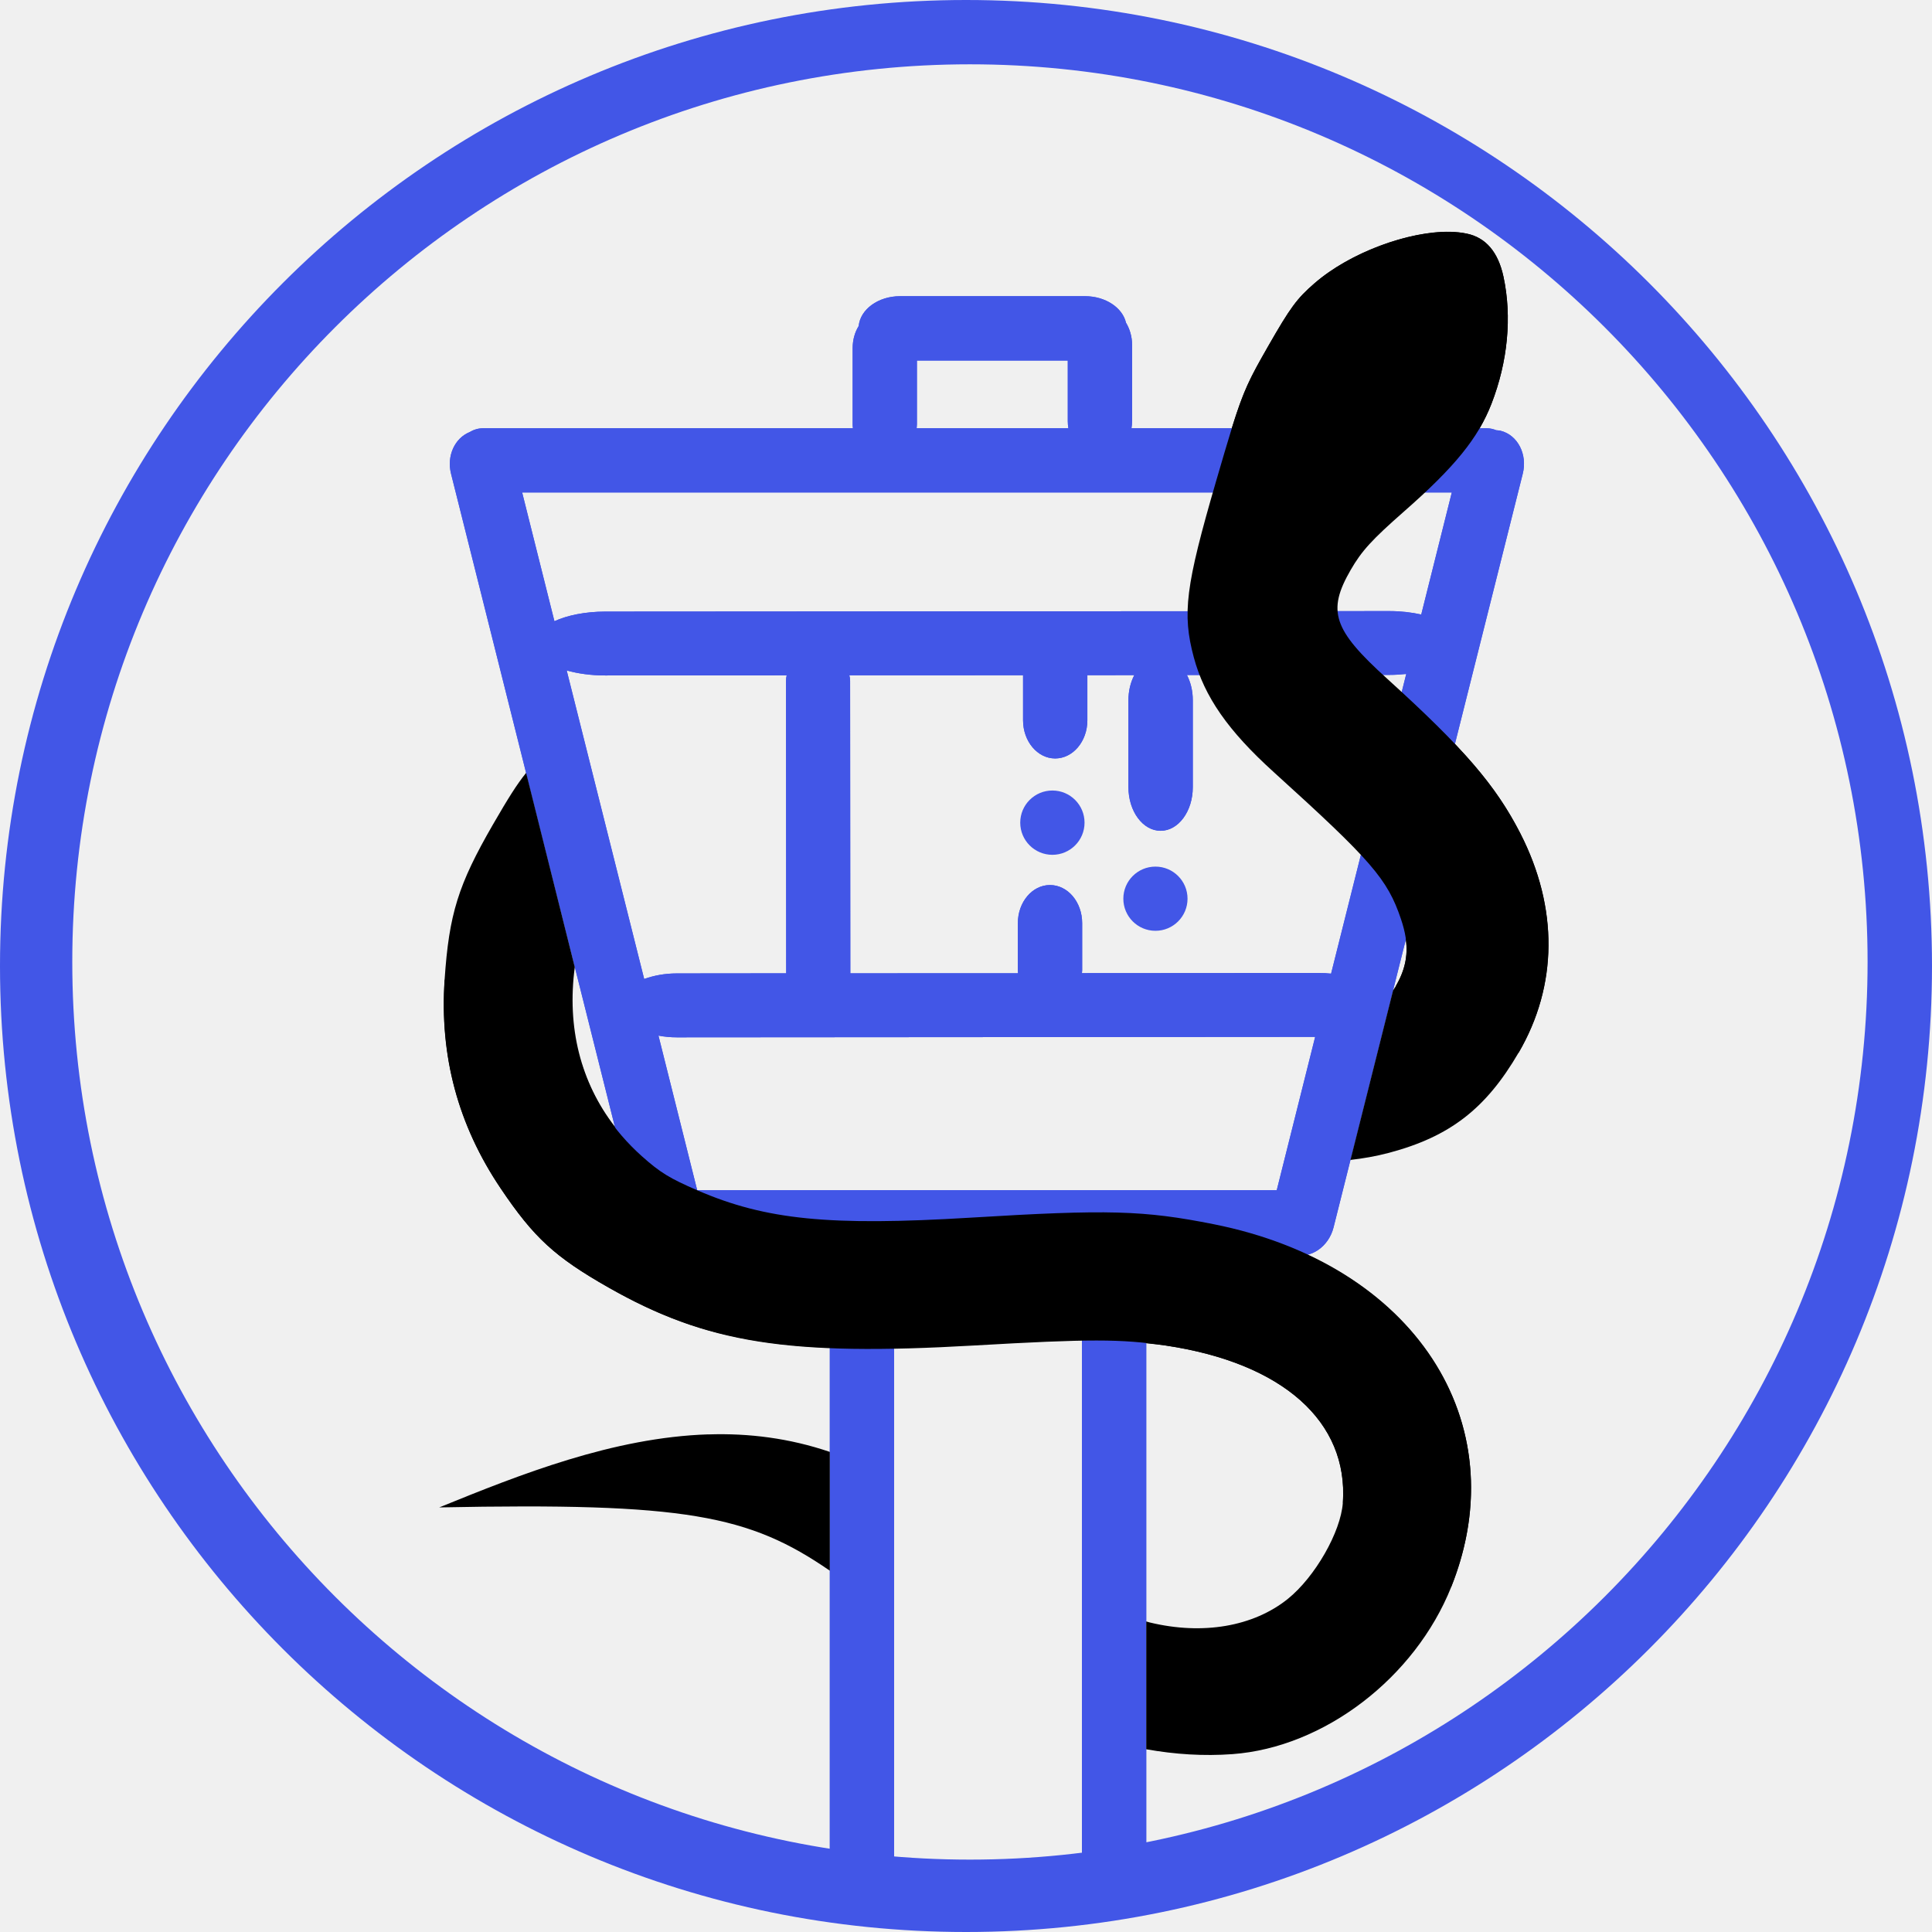
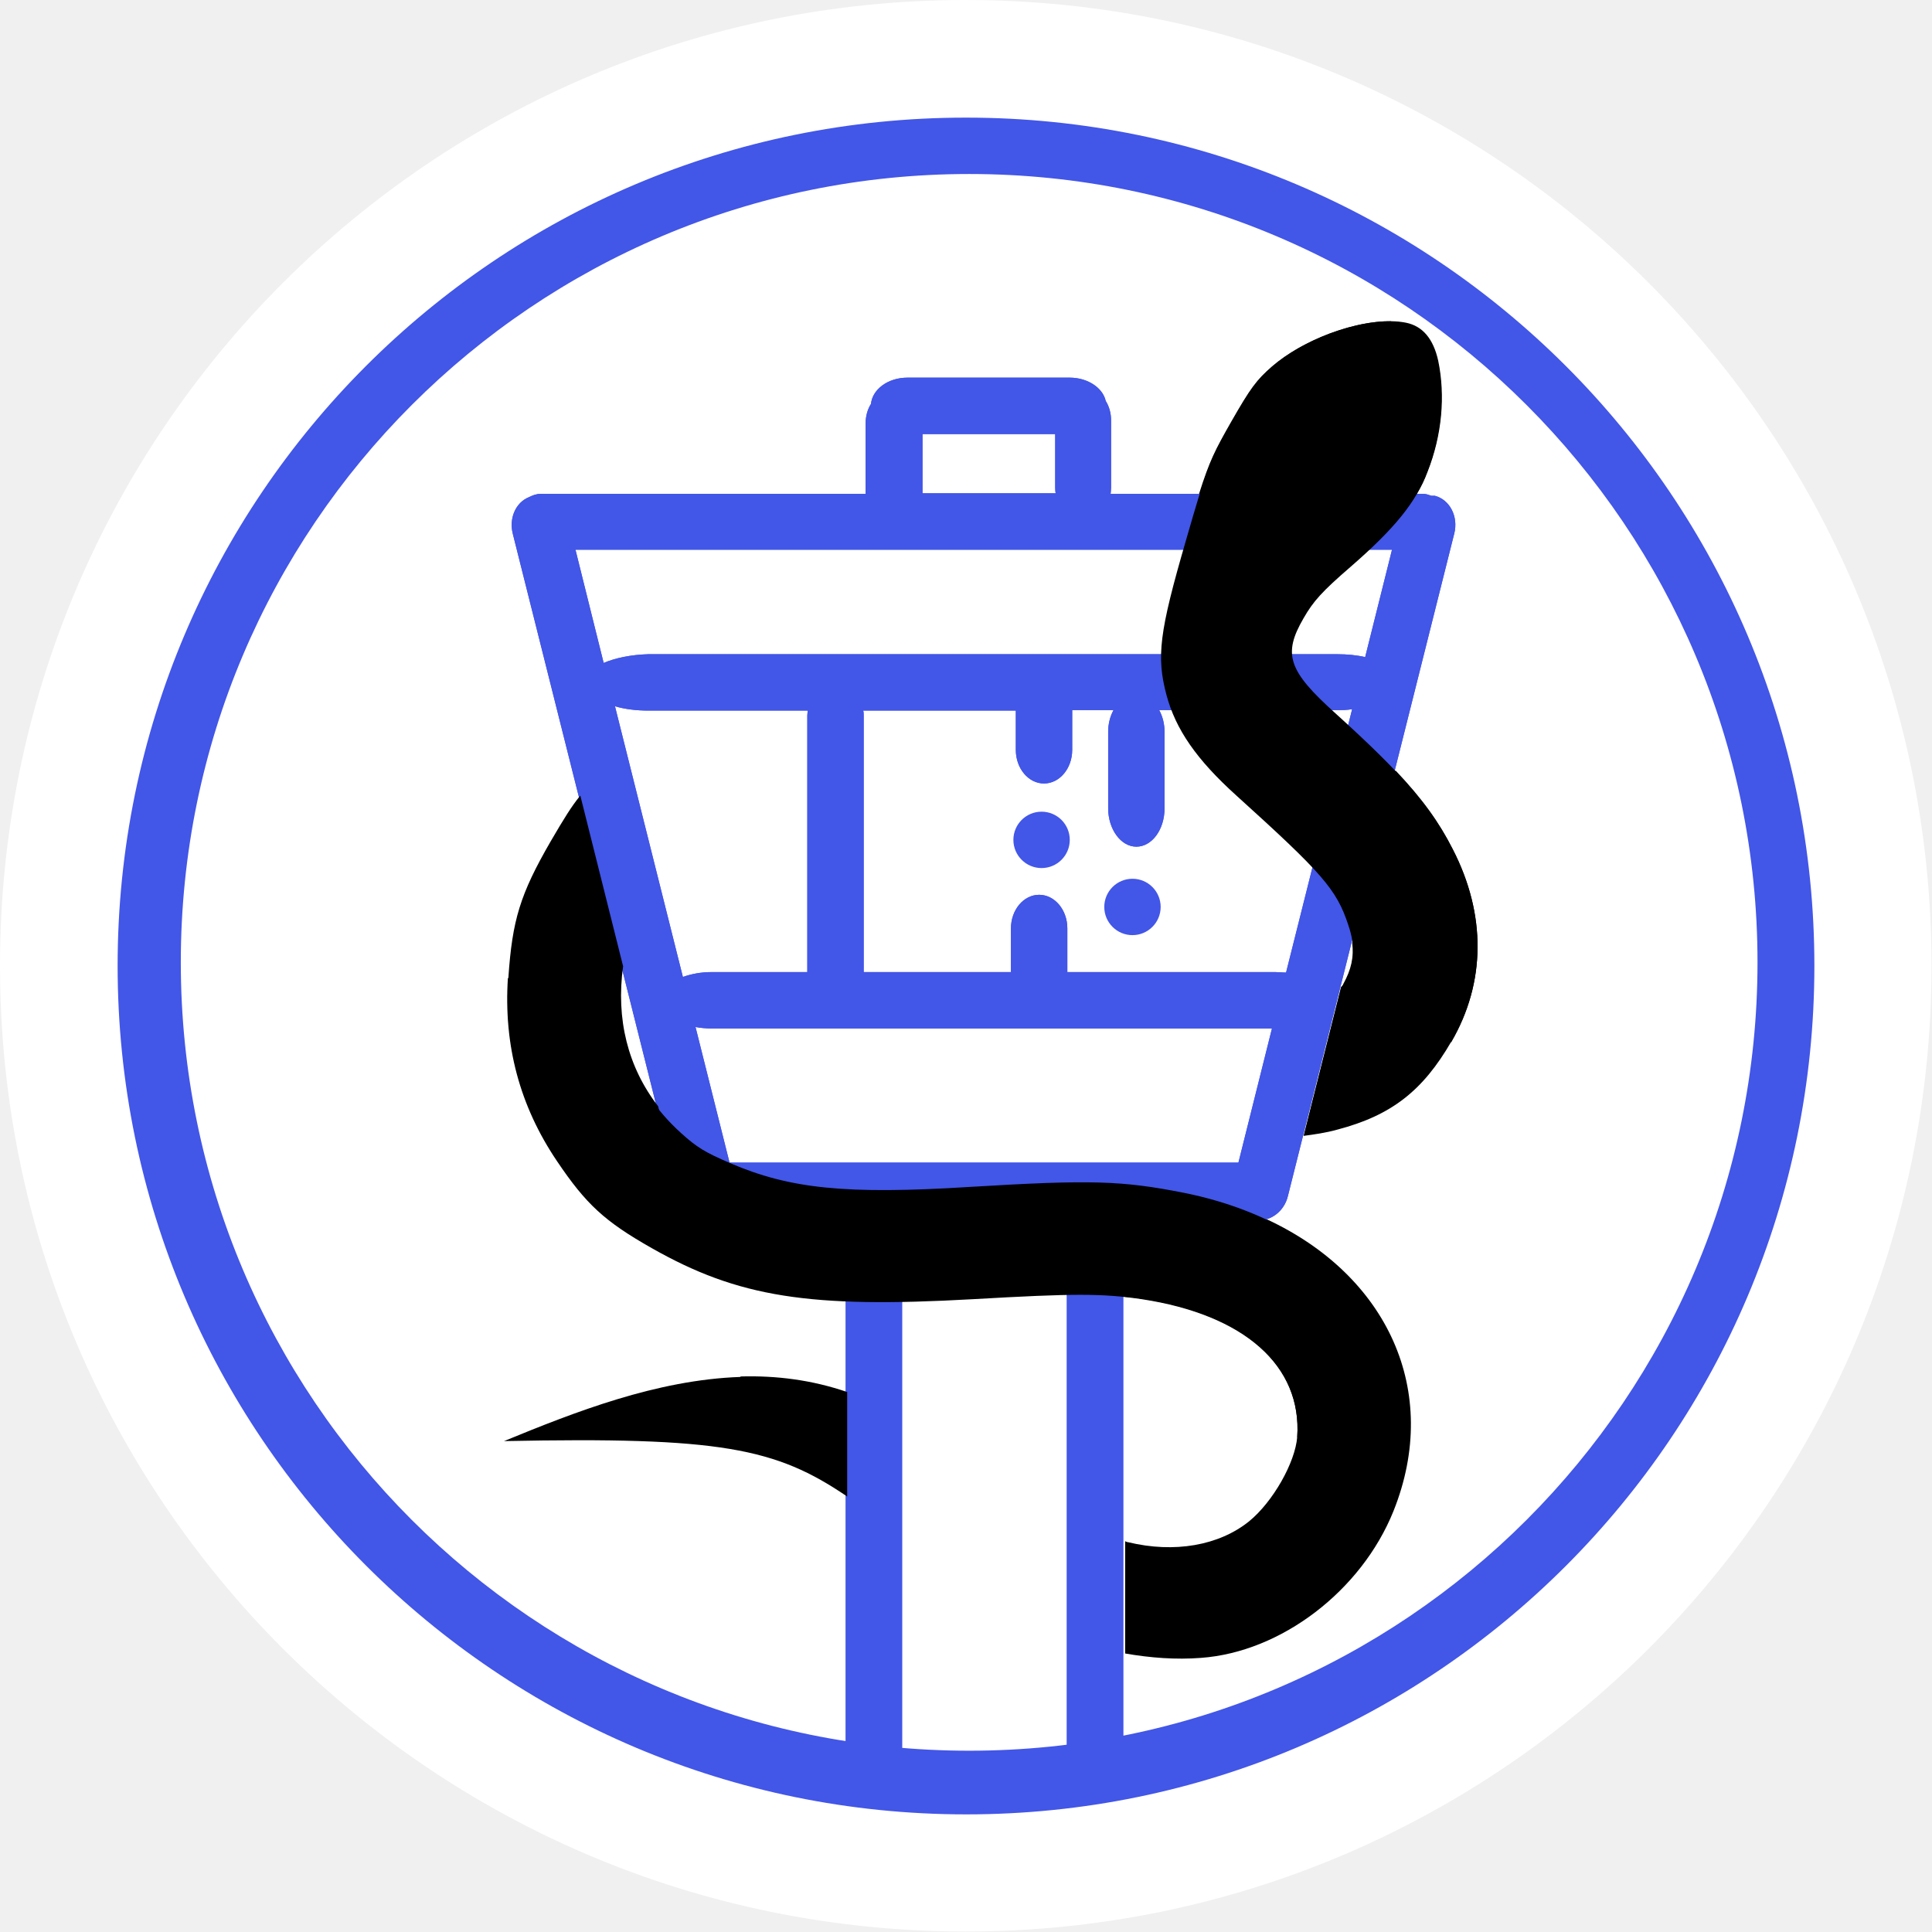
- <svg xmlns="http://www.w3.org/2000/svg" version="1.1" id="Layer_1" x="1280px" y="640px" width="34.91" height="34.91" viewBox="0 0 34.91 34.91" enable-background="new 0 0 220.59 34.91" xml:space="preserve">
-   <defs id="defs939" />
-   <g id="g3856" transform="translate(-2.667)" style="fill:#4256e7;fill-opacity:1">
-     <g id="g3854" style="fill:#4256e7;fill-opacity:1">
-       <path id="path3844" d="M 20.123,0 C 10.482,0 2.667,7.813 2.667,17.454 c 0,9.641 7.815,17.456 17.456,17.456 9.638,0 17.454,-7.816 17.454,-17.457 C 37.576,7.813 29.759,0 20.123,0 Z m 0.07,33.602 c -8.958,0 -16.22,-7.262 -16.22,-16.221 0,-8.957 7.262,-16.219 16.22,-16.219 8.958,0 16.22,7.262 16.22,16.219 0.001,8.959 -7.262,16.221 -16.22,16.221 z" style="fill:#4256e7;fill-opacity:1" />
-       <g id="g3852" style="fill:#4256e7;fill-opacity:1">
-         <circle id="circle3846" cx="21.683" cy="14.865" r="0.581" style="fill:#4256e7;fill-opacity:1" />
-         <circle id="circle3848" cx="23.545" cy="16.239" r="0.58" style="fill:#4256e7;fill-opacity:1" />
-         <path id="path3850" d="M 29.78,7.783 C 29.755,7.777 29.73,7.777 29.704,7.774 29.649,7.752 29.59,7.738 29.528,7.738 H 23.112 C 23.118,7.696 23.123,7.654 23.123,7.609 V 6.232 c 0,-0.151 -0.042,-0.288 -0.11,-0.401 -0.064,-0.272 -0.37,-0.479 -0.741,-0.479 h -3.341 c -0.396,0 -0.719,0.238 -0.748,0.539 -0.07,0.112 -0.109,0.25 -0.109,0.4 v 1.375 c 0,0.025 0.002,0.047 0.005,0.072 H 11.4 c -0.092,0 -0.174,0.026 -0.25,0.071 -0.266,0.11 -0.414,0.427 -0.333,0.751 l 3.417,13.619 c 0.088,0.35 0.414,0.57 0.723,0.492 0.021,-0.006 0.038,-0.014 0.056,-0.02 0.059,0.01 0.122,0.016 0.185,0.016 h 2.463 v 11.41 h 1.162 v -11.41 h 3.394 v 11.461 h 1.162 v -11.46 h 2.586 c 0.02,0 0.039,-0.002 0.057,-0.002 0.006,0 0.011,0.004 0.017,0.006 0.313,0.078 0.635,-0.143 0.724,-0.492 L 30.182,8.561 C 30.271,8.21 30.091,7.86 29.78,7.783 Z m -14.515,13.723 -0.7,-2.793 c 0.104,0.02 0.218,0.031 0.334,0.031 l 11.532,-0.008 -0.694,2.77 z m -2.358,-9.391 c 0.201,0.056 0.439,0.09 0.694,0.09 l 3.281,-0.002 c -0.009,0.033 -0.012,0.065 -0.012,0.102 l 0.003,5.282 -1.976,0.002 c -0.218,0 -0.421,0.039 -0.59,0.101 z m 13.812,5.478 c -0.072,-0.008 -0.146,-0.012 -0.223,-0.012 l -4.279,0.003 c 0,-0.019 0.004,-0.034 0.004,-0.051 V 16.68 c 0,-0.38 -0.26,-0.688 -0.582,-0.688 -0.32,0 -0.58,0.308 -0.58,0.688 v 0.853 c 0,0.017 0.003,0.033 0.003,0.053 l -3.03,0.001 -0.004,-5.284 c 0,-0.034 -0.005,-0.068 -0.014,-0.101 l 3.139,-10e-4 v 0.815 c 0,0.379 0.26,0.689 0.58,0.689 0.322,0 0.582,-0.31 0.582,-0.689 V 12.2 l 0.848,-10e-4 c -0.067,0.129 -0.106,0.285 -0.106,0.453 v 1.573 c 0,0.434 0.26,0.787 0.582,0.787 0.321,0 0.581,-0.353 0.581,-0.787 V 12.65 c 0,-0.168 -0.039,-0.325 -0.106,-0.453 l 3.658,-0.002 c 0.106,0 0.207,-0.007 0.305,-0.017 z m 1.629,-6.489 c -0.174,-0.039 -0.369,-0.062 -0.577,-0.062 l -14.169,0.009 c -0.359,10e-4 -0.685,0.067 -0.917,0.174 L 12.102,8.899 H 28.9 Z M 19.235,7.667 V 6.515 h 2.726 v 1.094 c 0,0.045 0.004,0.087 0.011,0.129 H 19.23 C 19.231,7.712 19.235,7.69 19.235,7.667 Z" style="fill:#4256e7;fill-opacity:1" />
+ <svg xmlns="http://www.w3.org/2000/svg" id="Layer_1" data-name="Layer 1" viewBox="0 0 39.75 39.75">
+   <defs>
+     <style>
+       .cls-1 {
+         fill: #fff;
+       }
+ 
+       .cls-2 {
+         fill: #4256e7;
+       }
+     </style>
+   </defs>
+   <circle class="cls-1" cx="19.87" cy="19.87" r="19.87" />
+   <g id="g3856">
+     <g id="g3854">
+       <path id="path3844" class="cls-2" d="m19.87,2.42C10.23,2.42,2.42,10.23,2.42,19.87s7.82,17.46,17.46,17.46,17.45-7.82,17.45-17.46c0-9.64-7.82-17.45-17.45-17.45Zm.07,33.6c-8.96,0-16.22-7.26-16.22-16.22S10.99,3.58,19.94,3.58s16.22,7.26,16.22,16.22c0,8.96-7.26,16.22-16.22,16.22Z" />
+       <g id="g3852">
+         <circle id="circle3846" class="cls-2" cx="21.43" cy="17.28" r=".58" />
+         <circle id="circle3848" class="cls-2" cx="23.3" cy="18.66" r=".58" />
+         <path id="path3850" class="cls-2" d="m29.53,10.2s-.05,0-.08,0c-.06-.02-.11-.04-.18-.04h-6.42s.01-.08.01-.13v-1.38c0-.15-.04-.29-.11-.4-.06-.27-.37-.48-.74-.48h-3.34c-.4,0-.72.24-.75.54-.07.11-.11.25-.11.4v1.38s0,.05,0,.07h-6.68c-.09,0-.17.03-.25.07-.27.11-.41.43-.33.75l3.42,13.62c.09.35.41.57.72.49.02,0,.04-.01.06-.02.06.01.12.02.19.02h2.46v11.41h1.16v-11.41h3.39v11.46h1.16v-11.46h2.59s.04,0,.06,0c0,0,.01,0,.02,0,.31.08.64-.14.72-.49l3.42-13.62c.09-.35-.09-.7-.4-.78Zm-14.52,13.72l-.7-2.79c.1.02.22.03.33.03h11.53s-.69,2.76-.69,2.76h-10.47Zm-2.36-9.39c.2.06.44.09.69.09h3.28s-.01.06-.01.1v5.28s-1.97,0-1.97,0c-.22,0-.42.04-.59.1l-1.4-5.58Zm13.81,5.48c-.07,0-.15-.01-.22-.01h-4.28s0-.03,0-.05v-.85c0-.38-.26-.69-.58-.69s-.58.31-.58.69v.85s0,.03,0,.05h-3.03s0-5.28,0-5.28c0-.03,0-.07-.01-.1h3.14s0,.81,0,.81c0,.38.26.69.58.69s.58-.31.58-.69v-.82h.85c-.07.13-.11.28-.11.45v1.57c0,.43.26.79.58.79s.58-.35.58-.79v-1.57c0-.17-.04-.32-.11-.45h3.66c.11,0,.21,0,.31-.02l-1.36,5.42Zm1.63-6.49c-.17-.04-.37-.06-.58-.06h-14.17c-.36.01-.69.08-.92.18l-.58-2.33h16.8l-.55,2.2Zm-9.11-3.44v-1.15h2.73v1.09s0,.09.01.13h-2.74s0-.05,0-.07Z" />
      </g>
    </g>
  </g>
-   <g id="g3858" transform="translate(-2.667)" />
-   <g id="g3860" transform="translate(-2.667)" />
-   <g id="g3862" transform="translate(-2.667)" />
-   <g id="g3864" transform="translate(-2.667)" />
-   <g id="g3866" transform="translate(-2.667)" />
-   <g id="g3868" transform="translate(-2.667)" />
-   <g id="g3870" transform="translate(-2.667)" />
-   <g id="g3872" transform="translate(-2.667)" />
-   <g id="g3874" transform="translate(-2.667)" />
-   <g id="g3876" transform="translate(-2.667)" />
-   <g id="g3878" transform="translate(-2.667)" />
-   <g id="g3880" transform="translate(-2.667)" />
-   <g id="g3882" transform="translate(-2.667)" />
-   <g id="g3884" transform="translate(-2.667)" />
-   <g id="g3886" transform="translate(-2.667)" />
-   <path id="path3850-6" d="M 27.113,7.783 C 27.088,7.777 27.063,7.777 27.037,7.774 26.982,7.752 26.923,7.738 26.861,7.738 H 20.445 C 20.451,7.696 20.456,7.654 20.456,7.609 V 6.232 c 0,-0.151 -0.042,-0.288 -0.11,-0.401 -0.064,-0.272 -0.37,-0.479 -0.741,-0.479 h -3.341 c -0.396,0 -0.719,0.238 -0.748,0.539 -0.07,0.112 -0.109,0.25 -0.109,0.4 v 1.375 c 0,0.025 0.002,0.047 0.005,0.072 H 8.733 C 8.641,7.738 8.559,7.764 8.483,7.809 8.217,7.919 8.069,8.236 8.15,8.56 l 3.417,13.619 c 0.088,0.35 0.414,0.57 0.723,0.492 0.021,-0.006 0.038,-0.014 0.056,-0.02 0.059,0.01 0.122,0.016 0.185,0.016 h 2.463 v 11.41 h 1.162 v -11.41 h 3.394 v 11.461 h 1.162 v -11.46 h 2.586 c 0.02,0 0.039,-0.002 0.057,-0.002 0.006,0 0.011,0.004 0.017,0.006 0.313,0.078 0.635,-0.143 0.724,-0.492 L 27.515,8.561 C 27.604,8.21 27.424,7.86 27.113,7.783 Z m -14.515,13.723 -0.7,-2.793 c 0.104,0.02 0.218,0.031 0.334,0.031 l 11.532,-0.008 -0.694,2.77 z M 10.24,12.115 c 0.201,0.056 0.439,0.09 0.694,0.09 l 3.281,-0.002 c -0.009,0.033 -0.012,0.065 -0.012,0.102 l 0.003,5.282 -1.976,0.002 c -0.218,0 -0.421,0.039 -0.59,0.101 z m 13.812,5.478 C 23.98,17.585 23.906,17.581 23.829,17.581 l -4.279,0.003 c 0,-0.019 0.004,-0.034 0.004,-0.051 V 16.68 c 0,-0.38 -0.26,-0.688 -0.582,-0.688 -0.32,0 -0.58,0.308 -0.58,0.688 v 0.853 c 0,0.017 0.003,0.033 0.003,0.053 l -3.03,0.001 -0.004,-5.284 c 0,-0.034 -0.005,-0.068 -0.014,-0.101 l 3.139,-10e-4 v 0.815 c 0,0.379 0.26,0.689 0.58,0.689 0.322,0 0.582,-0.31 0.582,-0.689 V 12.2 l 0.848,-10e-4 c -0.067,0.129 -0.106,0.285 -0.106,0.453 v 1.573 c 0,0.434 0.26,0.787 0.582,0.787 0.321,0 0.581,-0.353 0.581,-0.787 V 12.65 c 0,-0.168 -0.039,-0.325 -0.106,-0.453 l 3.658,-0.002 c 0.106,0 0.207,-0.007 0.305,-0.017 z m 1.629,-6.489 c -0.174,-0.039 -0.369,-0.062 -0.577,-0.062 l -14.169,0.009 c -0.359,10e-4 -0.685,0.067 -0.917,0.174 L 9.435,8.899 H 26.233 Z M 16.568,7.667 V 6.515 h 2.726 v 1.094 c 0,0.045 0.004,0.087 0.011,0.129 H 16.563 C 16.564,7.712 16.568,7.69 16.568,7.667 Z" style="fill:#4256e7;fill-opacity:1" />
-   <path id="path634" style="fill:#000000;stroke-width:0.07" d="m 26.202,4.188 c -0.751,-0.014 -1.811,0.376 -2.449,0.93 -0.32,0.277 -0.438,0.438 -0.84,1.141 -0.331,0.578 -0.442,0.791 -0.656,1.48 h 4.479 C 26.82,7.593 26.891,7.446 26.95,7.295 27.246,6.532 27.322,5.723 27.167,5 27.071,4.553 26.847,4.292 26.503,4.221 26.41,4.201 26.309,4.19 26.202,4.188 Z m 0.088,9.254 -0.887,3.533 c 0.04,0.301 -0.019,0.562 -0.184,0.848 -0.015,0.025 -0.031,0.048 -0.047,0.072 l -0.77,3.064 c 0.225,-0.026 0.454,-0.064 0.699,-0.129 1.096,-0.292 1.747,-0.794 2.338,-1.807 0.71,-1.216 0.72,-2.618 0.031,-3.965 -0.282,-0.551 -0.62,-1.025 -1.182,-1.617 z M 9.507,13.965 c -0.167,0.207 -0.321,0.451 -0.6,0.934 -0.628,1.088 -0.793,1.616 -0.873,2.801 -0.094,1.379 0.241,2.629 1.012,3.773 0.6,0.892 0.98,1.24 1.949,1.791 1.232,0.701 2.326,1.021 3.998,1.09 v -1.686 h -2.463 c -0.063,0 -0.125,-0.008 -0.184,-0.018 -0.018,0.006 -0.036,0.015 -0.057,0.021 -0.309,0.078 -0.635,-0.142 -0.723,-0.492 l -0.457,-1.822 c -0.617,-0.8 -0.868,-1.793 -0.723,-2.881 z m 13.848,8.701 c -0.018,0 -0.037,0.002 -0.057,0.002 h -2.586 v 1.604 c 0.118,0.013 0.235,0.023 0.357,0.041 2.109,0.316 3.298,1.374 3.195,2.842 -0.037,0.527 -0.502,1.34 -0.994,1.736 -0.623,0.501 -1.539,0.657 -2.494,0.426 -0.021,-0.005 -0.043,-0.012 -0.064,-0.018 v 2.309 c 0.522,0.093 1.039,0.126 1.557,0.088 1.654,-0.121 3.297,-1.376 3.955,-3.023 0.987,-2.471 -0.132,-4.848 -2.602,-6 -0.081,0.019 -0.166,0.021 -0.25,0 -0.006,-0.002 -0.012,-0.006 -0.018,-0.006 z m -10.555,3.252 c -1.717,0.055 -3.398,0.723 -4.863,1.32 4.448,-0.089 5.595,0.137 7.057,1.143 v -2.146 c -0.728,-0.248 -1.465,-0.34 -2.193,-0.316 z" />
-   <path style="fill:#000000;stroke-width:0.07" d="m 26.223,28.671 c 1.19,-2.98 -0.676,-5.83 -4.291,-6.55 -1.265,-0.252 -1.913,-0.27 -4.387,-0.119 -2.553,0.155 -3.706,0.041 -4.938,-0.491 -0.507,-0.219 -0.677,-0.323 -1.009,-0.619 -0.521,-0.466 -0.885,-1.027 -1.083,-1.654 l -2.479,-1.538 c -0.094,1.379 0.241,2.627 1.011,3.772 0.6,0.892 0.979,1.24 1.948,1.792 1.776,1.01 3.238,1.242 6.61,1.048 2.088,-0.12 2.652,-0.12 3.465,0.002 2.109,0.316 3.299,1.374 3.196,2.841 z" id="path646" />
-   <path style="fill:#000000;stroke-width:0.07" d="m 27.44,19.023 c 0.71,-1.216 0.721,-2.618 0.032,-3.964 -0.445,-0.869 -1.024,-1.541 -2.408,-2.796 -0.976,-0.884 -1.088,-1.219 -0.659,-1.963 0.199,-0.345 0.383,-0.547 0.965,-1.058 0.916,-0.804 1.34,-1.326 1.58,-1.946 0.296,-0.763 0.372,-1.571 0.217,-2.294 -0.096,-0.447 -0.318,-0.709 -0.663,-0.78 -0.74,-0.154 -2.021,0.264 -2.751,0.897 -0.32,0.277 -0.438,0.439 -0.84,1.141 -0.449,0.785 -0.487,0.883 -0.94,2.438 -0.551,1.893 -0.614,2.389 -0.402,3.179 0.19,0.711 0.621,1.329 1.443,2.073 1.769,1.602 2.057,1.934 2.301,2.658 0.16,0.475 0.133,0.82 -0.095,1.215 z" id="path649" />
+   <path id="path3850-6" class="cls-2" d="m29.53,10.2s-.05,0-.08,0c-.06-.02-.11-.04-.18-.04h-6.42s.01-.08.01-.13v-1.38c0-.15-.04-.29-.11-.4-.06-.27-.37-.48-.74-.48h-3.34c-.4,0-.72.24-.75.54-.07.11-.11.25-.11.4v1.38s0,.05,0,.07h-6.68c-.09,0-.17.03-.25.07-.27.11-.41.43-.33.75l3.42,13.62c.09.35.41.57.72.49.02,0,.04-.01.06-.02.06.01.12.02.19.02h2.46v11.41h1.16v-11.41h3.39v11.46h1.16v-11.46h2.59s.04,0,.06,0c0,0,.01,0,.02,0,.31.08.64-.14.72-.49l3.42-13.62c.09-.35-.09-.7-.4-.78Zm-14.52,13.72l-.7-2.79c.1.02.22.03.33.03h11.53s-.69,2.76-.69,2.76h-10.47Zm-2.36-9.39c.2.06.44.09.69.09h3.28s-.01.06-.01.1v5.28s-1.97,0-1.97,0c-.22,0-.42.04-.59.1l-1.4-5.58Zm13.81,5.48c-.07,0-.15-.01-.22-.01h-4.28s0-.03,0-.05v-.85c0-.38-.26-.69-.58-.69s-.58.31-.58.69v.85s0,.03,0,.05h-3.03s0-5.28,0-5.28c0-.03,0-.07-.01-.1h3.14s0,.81,0,.81c0,.38.26.69.58.69s.58-.31.58-.69v-.82h.85c-.07.13-.11.28-.11.45v1.57c0,.43.26.79.58.79s.58-.35.58-.79v-1.57c0-.17-.04-.32-.11-.45h3.66c.11,0,.21,0,.31-.02l-1.36,5.42Zm1.63-6.49c-.17-.04-.37-.06-.58-.06h-14.17c-.36.01-.69.08-.92.18l-.58-2.33h16.8l-.55,2.2Zm-9.11-3.44v-1.15h2.73v1.09s0,.09.01.13h-2.74s0-.05,0-.07Z" />
+   <path id="path634" d="m28.62,6.61c-.75-.01-1.81.38-2.45.93-.32.28-.44.44-.84,1.14-.33.58-.44.79-.66,1.48h4.48c.09-.15.16-.29.21-.44.3-.76.37-1.57.22-2.29-.1-.45-.32-.71-.66-.78-.09-.02-.19-.03-.3-.03Zm.09,9.25l-.89,3.53c.04.3-.02.56-.18.85-.01.03-.03.05-.05.07l-.77,3.06c.22-.03.45-.06.7-.13,1.1-.29,1.75-.79,2.34-1.81.71-1.22.72-2.62.03-3.96-.28-.55-.62-1.03-1.18-1.62Zm-16.78.52c-.17.21-.32.45-.6.93-.63,1.09-.79,1.62-.87,2.8-.09,1.38.24,2.63,1.01,3.77.6.89.98,1.24,1.95,1.79,1.23.7,2.33,1.02,4,1.09v-1.69h-2.46c-.06,0-.12,0-.18-.02-.02,0-.04.02-.06.02-.31.08-.63-.14-.72-.49l-.46-1.82c-.62-.8-.87-1.79-.72-2.88l-.88-3.51Zm13.85,8.7s-.04,0-.06,0h-2.59v1.6c.12.01.23.02.36.04,2.11.32,3.3,1.37,3.2,2.84-.04.53-.5,1.34-.99,1.74-.62.5-1.54.66-2.49.43-.02,0-.04-.01-.06-.02v2.31c.52.09,1.04.13,1.56.09,1.65-.12,3.3-1.38,3.96-3.02.99-2.47-.13-4.85-2.6-6-.08.02-.17.02-.25,0,0,0-.01,0-.02,0Zm-10.55,3.25c-1.72.06-3.4.72-4.86,1.32,4.45-.09,5.59.14,7.06,1.14v-2.15c-.73-.25-1.46-.34-2.19-.32Z" />
+   <path id="path646" d="m28.64,31.09c1.19-2.98-.68-5.83-4.29-6.55-1.27-.25-1.91-.27-4.39-.12-2.55.16-3.71.04-4.94-.49-.51-.22-.68-.32-1.01-.62-.52-.47-.89-1.03-1.08-1.65l-2.48-1.54c-.09,1.38.24,2.63,1.01,3.77.6.89.98,1.24,1.95,1.79,1.78,1.01,3.24,1.24,6.61,1.05,2.09-.12,2.65-.12,3.47,0,2.11.32,3.3,1.37,3.2,2.84l1.96,1.52Z" />
+   <path id="path649" d="m29.86,21.44c.71-1.22.72-2.62.03-3.96-.44-.87-1.02-1.54-2.41-2.8-.98-.88-1.09-1.22-.66-1.96.2-.35.38-.55.97-1.06.92-.8,1.34-1.33,1.58-1.95.3-.76.37-1.57.22-2.29-.1-.45-.32-.71-.66-.78-.74-.15-2.02.26-2.75.9-.32.28-.44.44-.84,1.14-.45.79-.49.88-.94,2.44-.55,1.89-.61,2.39-.4,3.18.19.71.62,1.33,1.44,2.07,1.77,1.6,2.06,1.93,2.3,2.66.16.47.13.82-.09,1.22l2.22,1.2Z" />
</svg>
